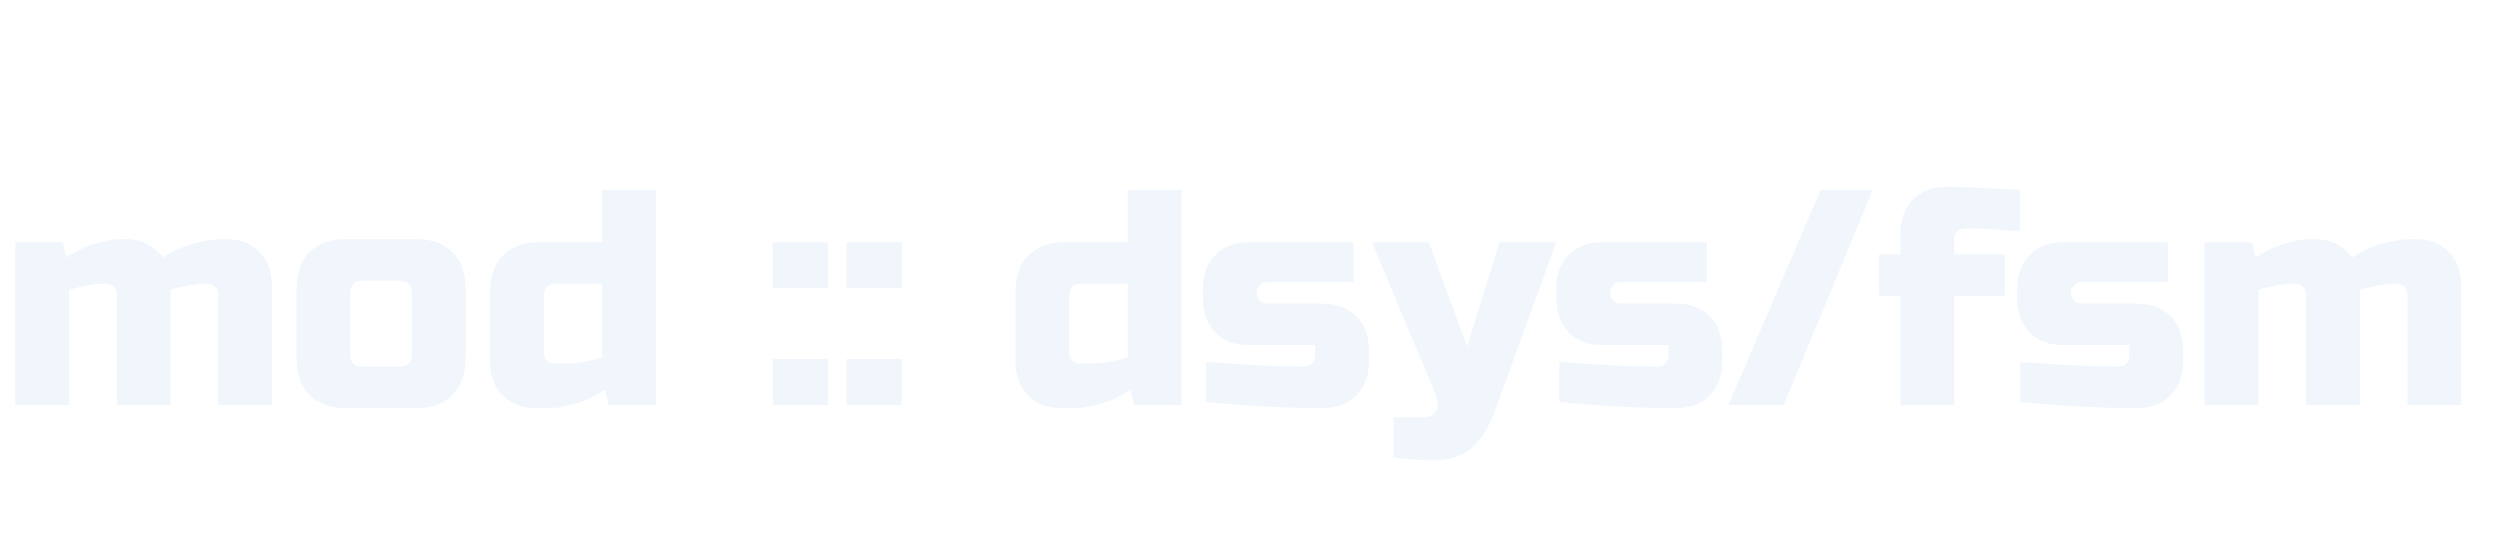
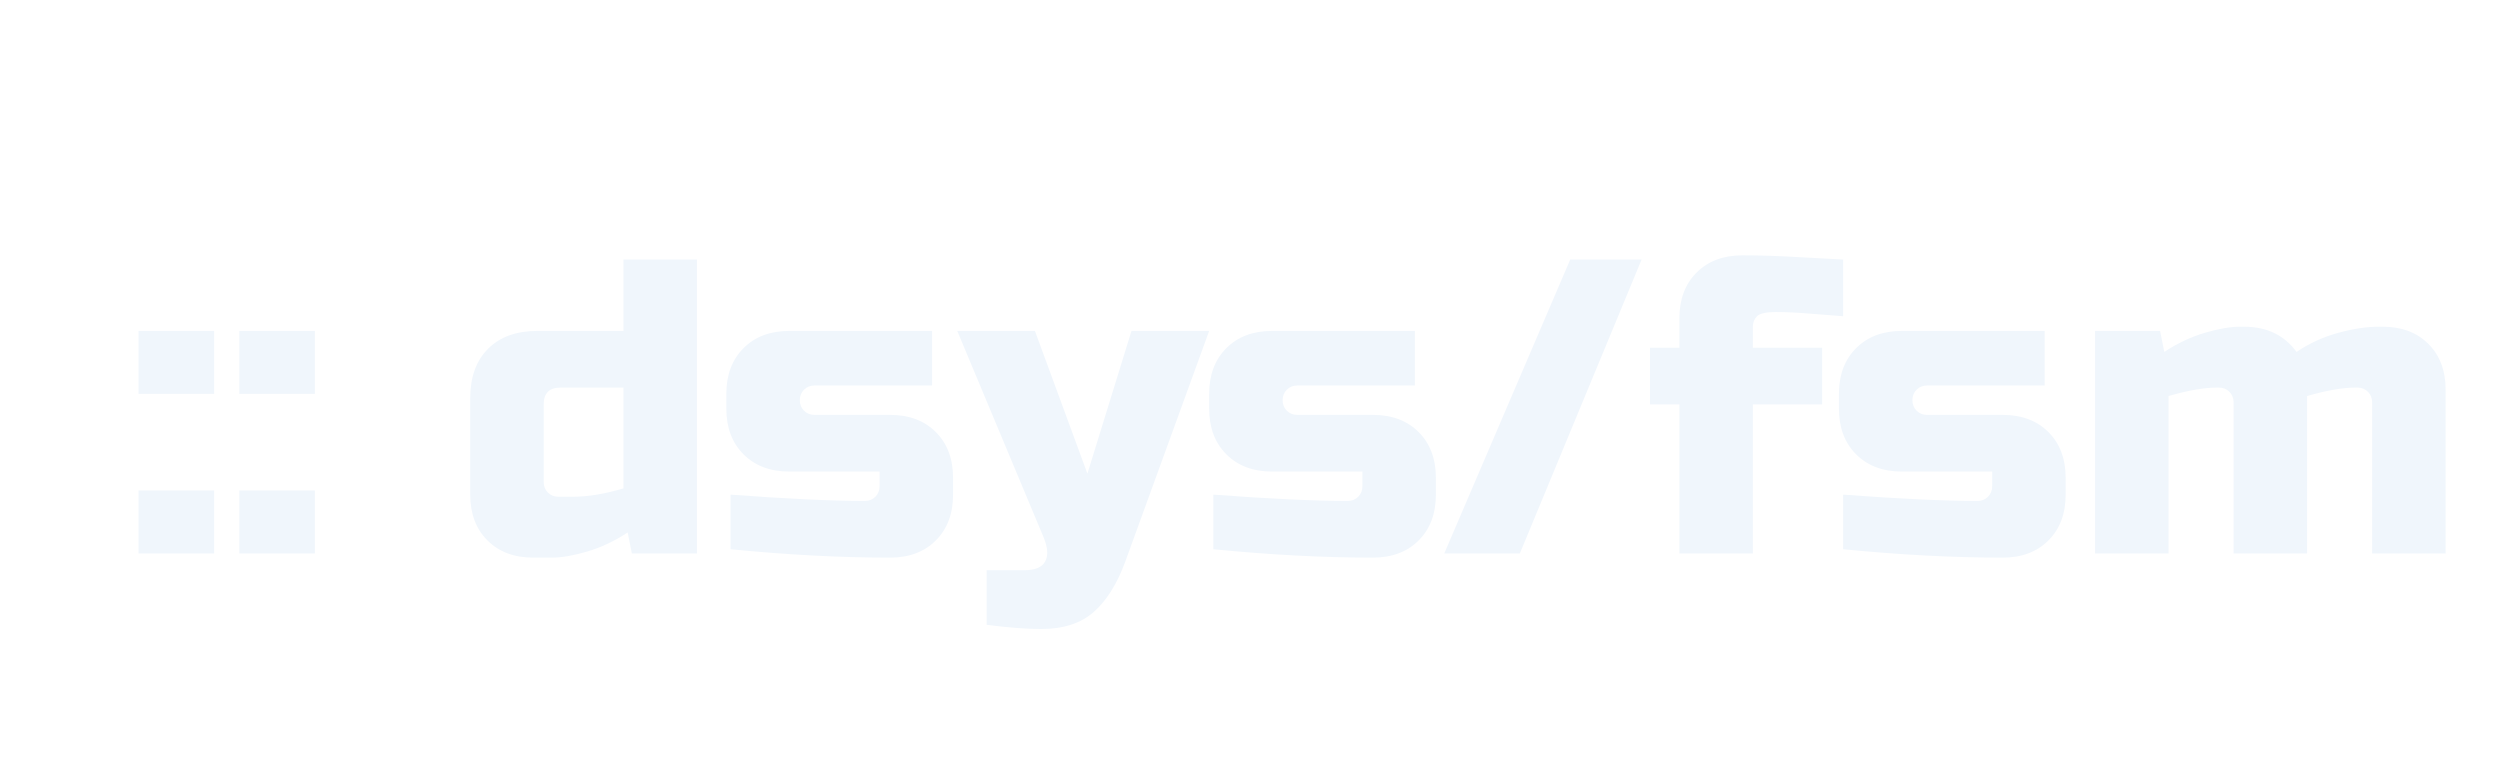
- <svg xmlns="http://www.w3.org/2000/svg" width="179" height="40" viewBox="0 0 179 40">
+ <svg xmlns="http://www.w3.org/2000/svg" width="131" height="40" viewBox="0 0 131 40">
  <g fill="#f0f6fc">
-     <path transform="translate(0.00 29) scale(0.022 -0.022)" d="M405 540Q486 540 530 480Q576 511 629.5 525.5Q683 540 725 540H735Q803 540 844.0 499.0Q885 458 885 390V0H710V360Q710 375 700.0 385.0Q690 395 675 395H670Q625 395 555 375V0H380V360Q380 375 370.0 385.0Q360 395 345 395H340Q295 395 225 375V0H50V530H205L215 480Q262 511 311.5 525.5Q361 540 395 540Z" />
-     <path transform="translate(20.35 29) scale(0.022 -0.022)" d="M590 150Q590 75 547.5 32.5Q505 -10 430 -10H200Q125 -10 82.5 32.5Q40 75 40 150V380Q40 455 82.5 497.5Q125 540 200 540H430Q505 540 547.5 497.5Q590 455 590 380ZM415 365Q415 405 375 405H255Q215 405 215 365V165Q215 125 255 125H375Q415 125 415 165Z" />
-     <path transform="translate(34.21 29) scale(0.022 -0.022)" d="M425 0 415 50Q368 19 318.5 4.5Q269 -10 235 -10H190Q122 -10 81.0 31.0Q40 72 40 140V370Q40 445 82.5 487.5Q125 530 200 530H405V700H580V0ZM285 135Q338 135 405 155V395H255Q215 395 215 355V170Q215 155 225.0 145.0Q235 135 250 135Z" />
-     <path transform="translate(54.67 29) scale(0.022 -0.022)" d="M30 150H210V0H30ZM30 530H210V380H30Z" />
-     <path transform="translate(59.95 29) scale(0.022 -0.022)" d="M30 150H210V0H30ZM30 530H210V380H30Z" />
-     <path transform="translate(71.83 29) scale(0.022 -0.022)" d="M425 0 415 50Q368 19 318.5 4.5Q269 -10 235 -10H190Q122 -10 81.0 31.0Q40 72 40 140V370Q40 445 82.5 487.5Q125 530 200 530H405V700H580V0ZM285 135Q338 135 405 155V395H255Q215 395 215 355V170Q215 155 225.0 145.0Q235 135 250 135Z" />
-     <path transform="translate(85.69 29) scale(0.022 -0.022)" d="M30 140Q233 125 350 125Q365 125 375.0 135.0Q385 145 385 160V195H170Q102 195 61.0 236.0Q20 277 20 345V380Q20 448 61.0 489.0Q102 530 170 530H510V400H230Q215 400 205.0 390.0Q195 380 195 365Q195 350 205.0 340.0Q215 330 230 330H410Q478 330 519.0 289.0Q560 248 560 180V140Q560 72 519.0 31.0Q478 -10 410 -10Q233 -10 30 10Z" />
-     <path transform="translate(98.45 29) scale(0.022 -0.022)" d="M190 -180Q137 -180 60 -170V-40H150Q188 -40 199.5 -19.0Q211 2 195 40L-10 530H175L300 190L405 530H590L390 -20Q361 -99 315.0 -139.5Q269 -180 190 -180Z" />
-     <path transform="translate(110.99 29) scale(0.022 -0.022)" d="M30 140Q233 125 350 125Q365 125 375.0 135.0Q385 145 385 160V195H170Q102 195 61.0 236.0Q20 277 20 345V380Q20 448 61.0 489.0Q102 530 170 530H510V400H230Q215 400 205.0 390.0Q195 380 195 365Q195 350 205.0 340.0Q215 330 230 330H410Q478 330 519.0 289.0Q560 248 560 180V140Q560 72 519.0 31.0Q478 -10 410 -10Q233 -10 30 10Z" />
-     <path transform="translate(123.75 29) scale(0.022 -0.022)" d="M0 0 300 700H470L180 0Z" />
-     <path transform="translate(134.09 29) scale(0.022 -0.022)" d="M480 565Q451 567 403.0 571.0Q355 575 320.0 575.0Q285 575 275.0 565.0Q265 555 265 540V490H430V355H265V0H90V355H20V490H90V560Q90 628 131.0 669.0Q172 710 240 710Q301 710 369.0 706.0Q437 702 480 700Z" />
-     <path transform="translate(143.99 29) scale(0.022 -0.022)" d="M30 140Q233 125 350 125Q365 125 375.0 135.0Q385 145 385 160V195H170Q102 195 61.0 236.0Q20 277 20 345V380Q20 448 61.0 489.0Q102 530 170 530H510V400H230Q215 400 205.0 390.0Q195 380 195 365Q195 350 205.0 340.0Q215 330 230 330H410Q478 330 519.0 289.0Q560 248 560 180V140Q560 72 519.0 31.0Q478 -10 410 -10Q233 -10 30 10Z" />
-     <path transform="translate(156.75 29) scale(0.022 -0.022)" d="M405 540Q486 540 530 480Q576 511 629.5 525.5Q683 540 725 540H735Q803 540 844.0 499.0Q885 458 885 390V0H710V360Q710 375 700.0 385.0Q690 395 675 395H670Q625 395 555 375V0H380V360Q380 375 370.0 385.0Q360 395 345 395H340Q295 395 225 375V0H50V530H205L215 480Q262 511 311.5 525.5Q361 540 395 540Z" />
+     <path transform="translate(6.60 29) scale(0.022 -0.022)" d="M30 150H210V0H30ZM30 530H210V380H30Z" />
+     <path transform="translate(11.88 29) scale(0.022 -0.022)" d="M30 150H210V0H30ZM30 530H210V380H30Z" />
+     <path transform="translate(23.76 29) scale(0.022 -0.022)" d="M425 0 415 50Q368 19 318.5 4.5Q269 -10 235 -10H190Q122 -10 81.0 31.0Q40 72 40 140V370Q40 445 82.5 487.5Q125 530 200 530H405V700H580V0ZM285 135Q338 135 405 155V395H255Q215 395 215 355V170Q215 155 225.0 145.0Q235 135 250 135Z" />
+     <path transform="translate(37.62 29) scale(0.022 -0.022)" d="M30 140Q233 125 350 125Q365 125 375.0 135.0Q385 145 385 160V195H170Q102 195 61.0 236.0Q20 277 20 345V380Q20 448 61.0 489.0Q102 530 170 530H510V400H230Q215 400 205.0 390.0Q195 380 195 365Q195 350 205.0 340.0Q215 330 230 330H410Q478 330 519.0 289.0Q560 248 560 180V140Q560 72 519.0 31.0Q478 -10 410 -10Q233 -10 30 10Z" />
+     <path transform="translate(50.38 29) scale(0.022 -0.022)" d="M190 -180Q137 -180 60 -170V-40H150Q188 -40 199.5 -19.0Q211 2 195 40L-10 530H175L300 190L405 530H590L390 -20Q361 -99 315.0 -139.5Q269 -180 190 -180Z" />
+     <path transform="translate(62.92 29) scale(0.022 -0.022)" d="M30 140Q233 125 350 125Q365 125 375.0 135.0Q385 145 385 160V195H170Q102 195 61.0 236.0Q20 277 20 345V380Q20 448 61.0 489.0Q102 530 170 530H510V400H230Q215 400 205.0 390.0Q195 380 195 365Q195 350 205.0 340.0Q215 330 230 330H410Q478 330 519.0 289.0Q560 248 560 180V140Q560 72 519.0 31.0Q478 -10 410 -10Q233 -10 30 10Z" />
+     <path transform="translate(75.68 29) scale(0.022 -0.022)" d="M0 0 300 700H470L180 0Z" />
+     <path transform="translate(86.02 29) scale(0.022 -0.022)" d="M480 565Q451 567 403.0 571.0Q355 575 320.0 575.0Q285 575 275.0 565.0Q265 555 265 540V490H430V355H265V0H90V355H20V490H90V560Q90 628 131.0 669.0Q172 710 240 710Q301 710 369.0 706.0Q437 702 480 700Z" />
+     <path transform="translate(95.92 29) scale(0.022 -0.022)" d="M30 140Q233 125 350 125Q365 125 375.0 135.0Q385 145 385 160V195H170Q102 195 61.0 236.0Q20 277 20 345V380Q20 448 61.0 489.0Q102 530 170 530H510V400H230Q215 400 205.0 390.0Q195 380 195 365Q195 350 205.0 340.0Q215 330 230 330H410Q478 330 519.0 289.0Q560 248 560 180V140Q560 72 519.0 31.0Q478 -10 410 -10Q233 -10 30 10Z" />
+     <path transform="translate(108.68 29) scale(0.022 -0.022)" d="M405 540Q486 540 530 480Q576 511 629.5 525.5Q683 540 725 540H735Q803 540 844.0 499.0Q885 458 885 390V0H710V360Q710 375 700.0 385.0Q690 395 675 395H670Q625 395 555 375V0H380V360Q380 375 370.0 385.0Q360 395 345 395H340Q295 395 225 375V0H50V530H205L215 480Q262 511 311.5 525.5Q361 540 395 540Z" />
  </g>
</svg>
